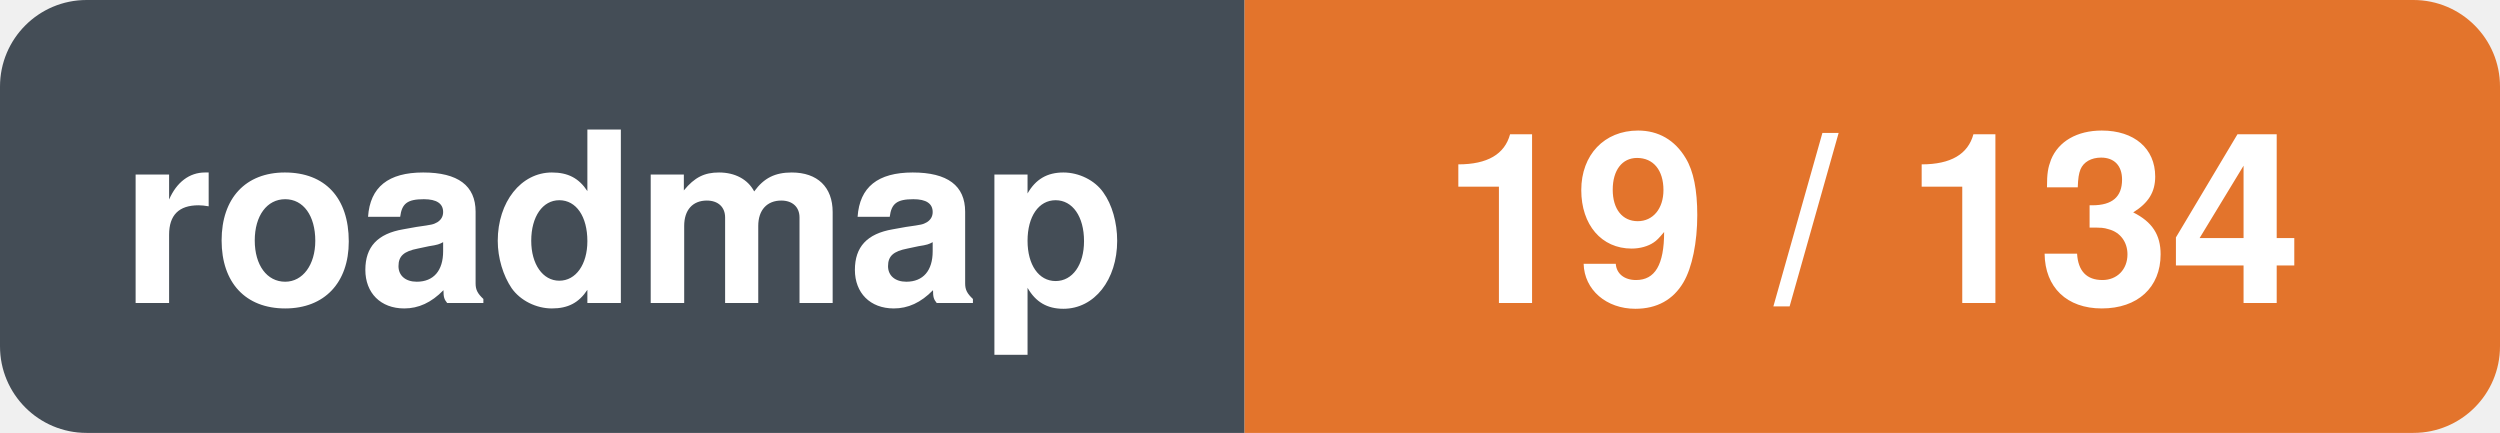
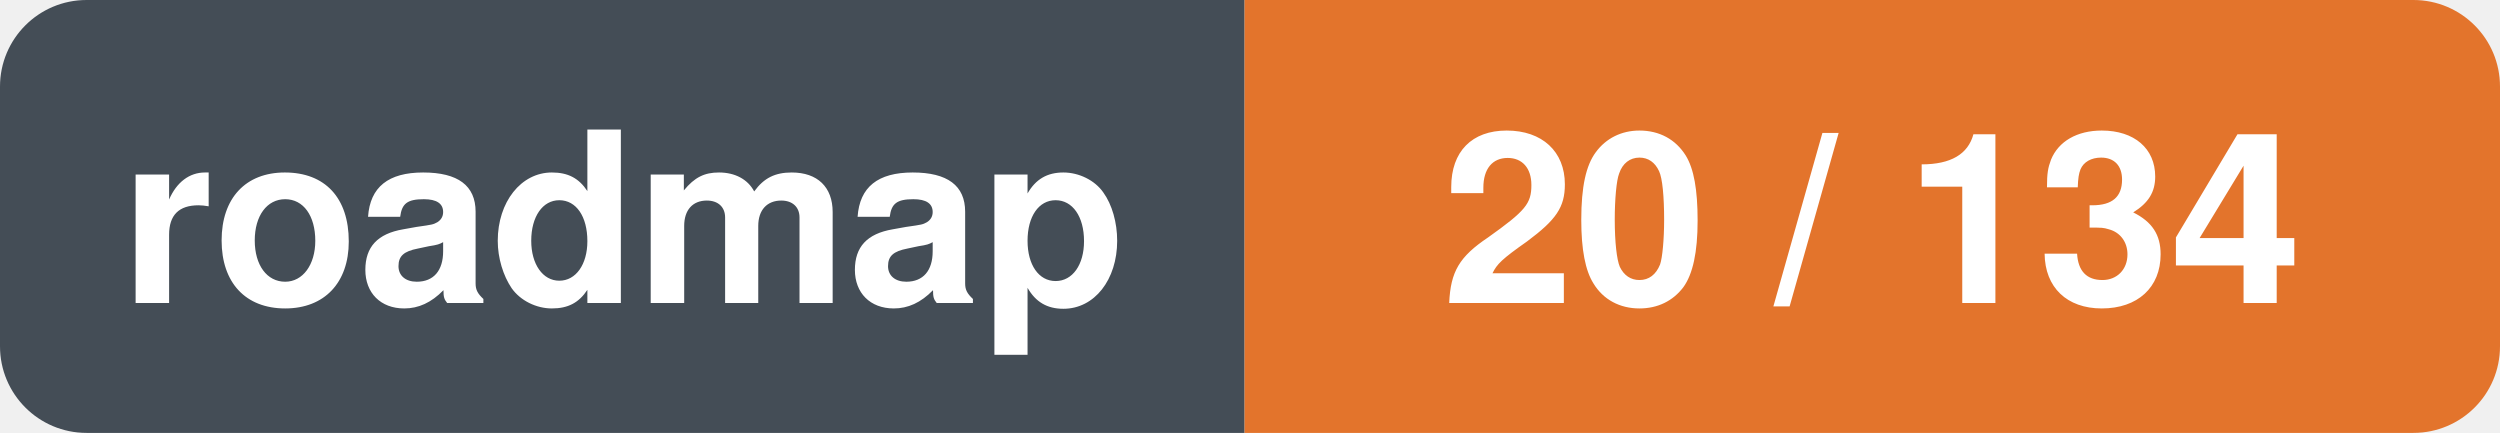
- <svg xmlns="http://www.w3.org/2000/svg" width="115.5" height="20" viewBox="0 0 115.5 20" role="img" aria-label="roadmap: 19 / 134">
+ <svg xmlns="http://www.w3.org/2000/svg" width="115.5" height="20" viewBox="0 0 115.5 20" role="img" aria-label="roadmap: 20 / 134">
  <clipPath id="r">
    <rect width="115.5" height="20" rx="4" />
  </clipPath>
  <g clip-path="url(#r)">
    <rect x="0.0" y="0.0" width="57.5" height="20.0" fill="#444d56" />
    <rect x="57.5" y="0.0" width="58.0" height="20.0" fill="#e3742c" />
  </g>
  <text x="28.8" y="14.0" font-family="-apple-system,BlinkMacSystemFont,'Segoe UI',Helvetica,Arial,sans-serif" font-size="11" font-weight="600" fill="#ffffff" text-anchor="middle">roadmap</text>
-   <text x="86.5" y="14.0" font-family="-apple-system,BlinkMacSystemFont,'Segoe UI',Helvetica,Arial,sans-serif" font-size="11" font-weight="600" fill="#ffffff" text-anchor="middle">19 / 134</text>
+   <text x="86.5" y="14.0" font-family="-apple-system,BlinkMacSystemFont,'Segoe UI',Helvetica,Arial,sans-serif" font-size="11" font-weight="600" fill="#ffffff" text-anchor="middle">20 / 134</text>
</svg>
